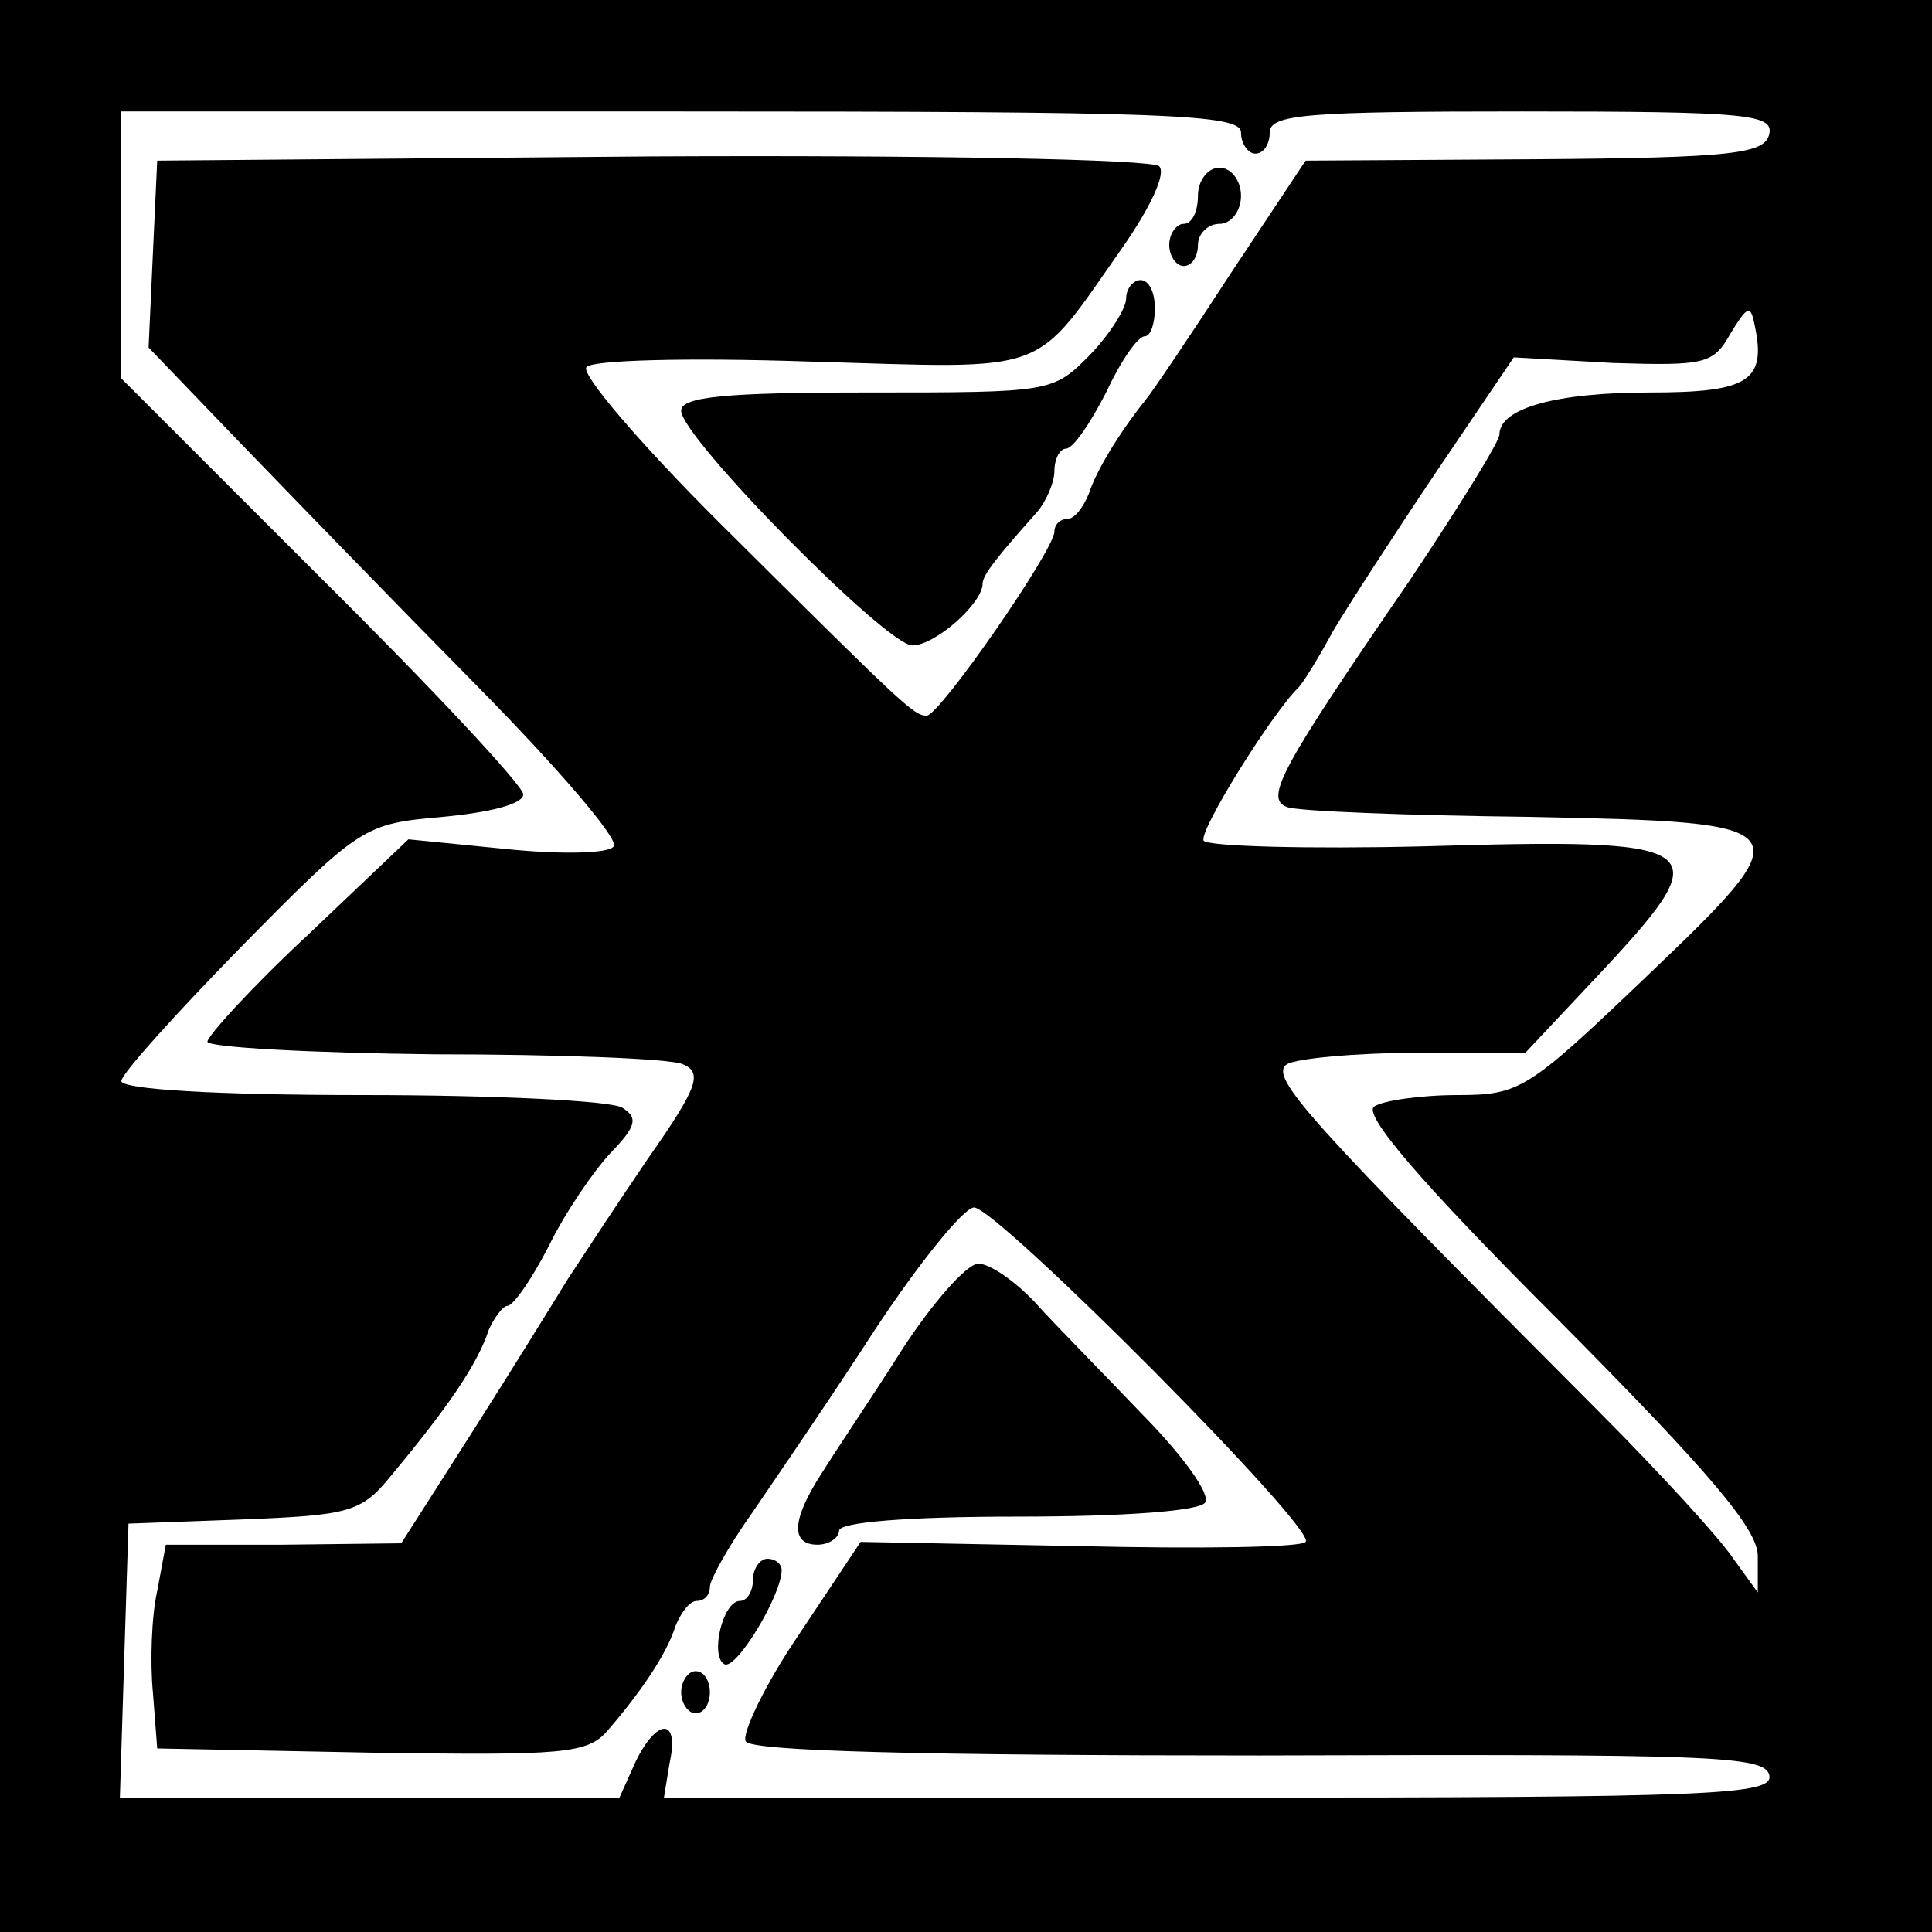
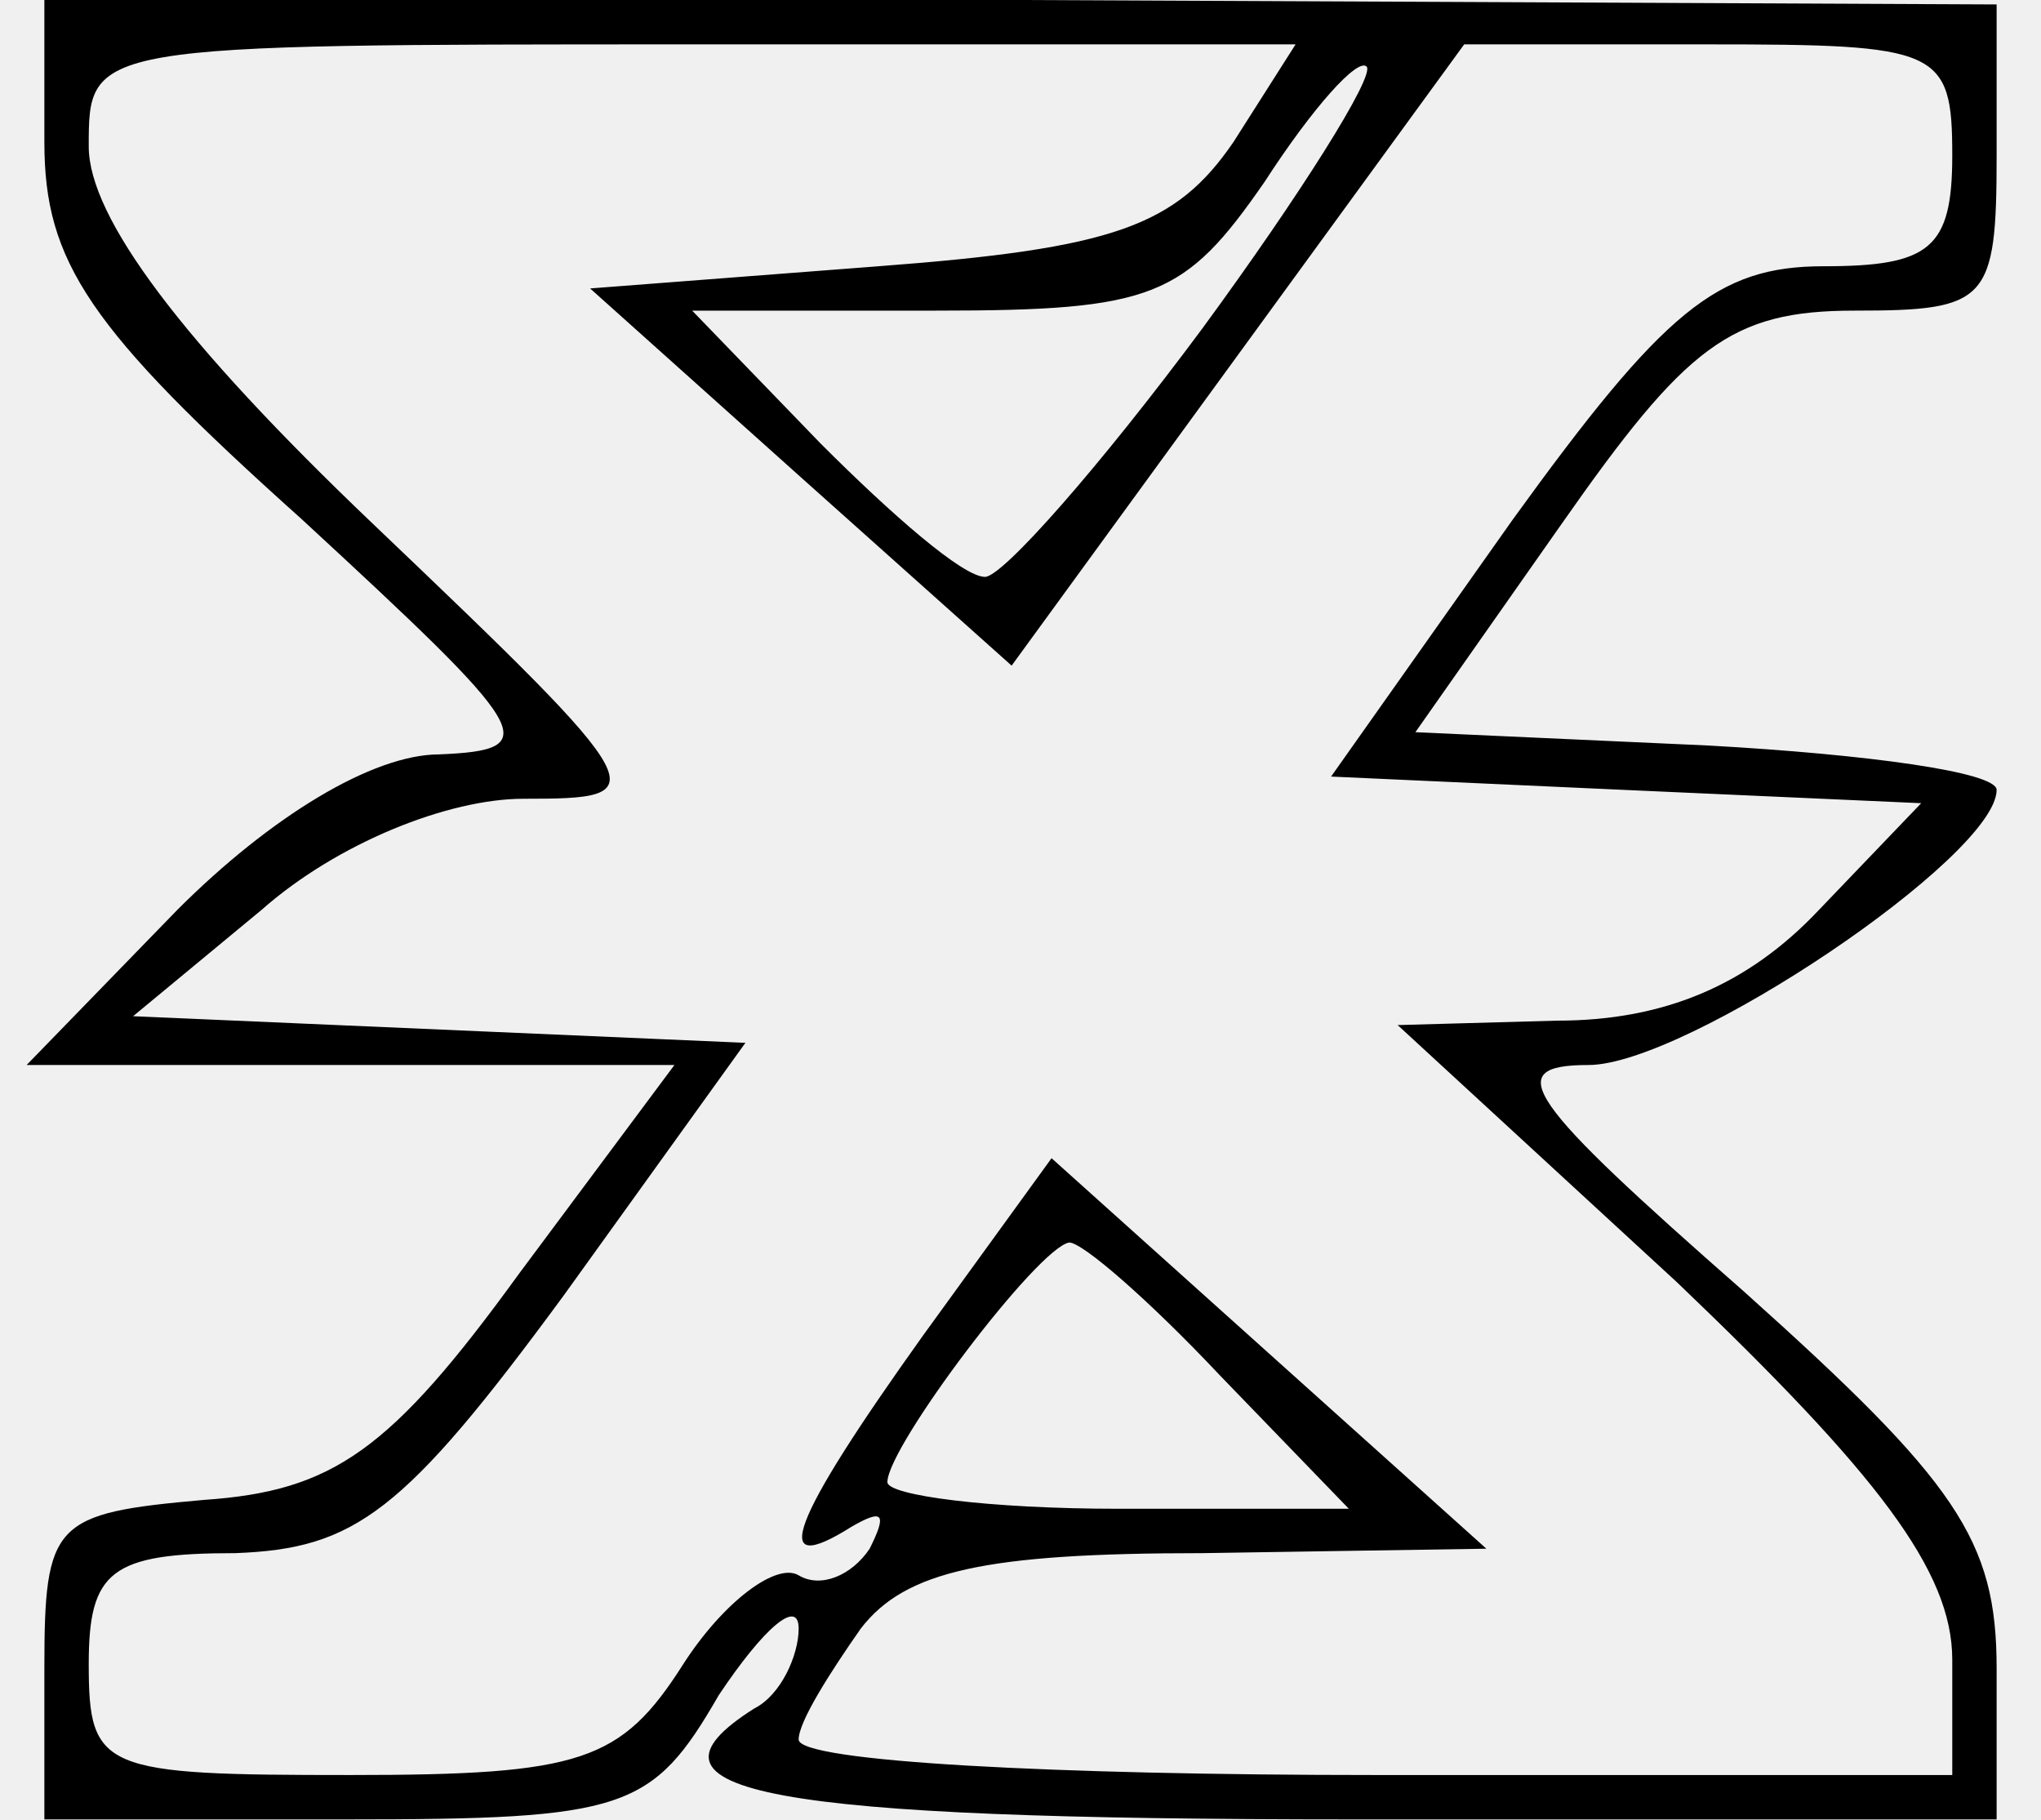
- <svg xmlns="http://www.w3.org/2000/svg" width="130" height="130" preserveAspectRatio="xMidYMid meet">
-   <g>
-     <rect fill="#000000" id="canvas_background" height="132" width="132" y="-1" x="-1" />
-   </g>
-   <g>
-     <g stroke="null" id="svg_1" fill="#ffffff" transform="translate(0,120) scale(0.1,-0.1) ">
-       <path stroke="null" id="svg_2" d="m81.632,1035.179l0,-89.821l135.229,-135.205c74.376,-73.748 135.229,-138.986 135.229,-144.659c0,-6.618 -23.182,-12.291 -54.092,-15.128c-53.126,-4.727 -55.057,-5.673 -135.229,-86.985c-44.432,-45.383 -81.137,-86.039 -81.137,-90.767c0,-5.673 64.717,-9.455 162.275,-9.455c88.865,0 167.104,-3.782 174.832,-8.509c10.625,-6.618 9.659,-12.291 -7.727,-30.256c-11.591,-12.291 -30.909,-40.656 -41.535,-62.402c-11.591,-22.692 -24.148,-40.656 -28.012,-40.656c-2.898,0 -8.693,-7.564 -12.557,-16.073c-7.727,-23.637 -28.012,-52.947 -66.649,-99.276c-19.318,-23.637 -28.012,-25.528 -98.524,-28.365l-77.274,-2.836l-2.898,-91.712l-2.898,-92.658l168.07,0l168.07,0l10.625,23.637c14.489,30.256 29.944,30.256 23.182,0l-3.864,-23.637l373.811,0c335.174,0 372.845,1.891 369.948,15.128c-2.898,13.237 -40.569,14.182 -342.902,13.237c-225.06,0 -341.936,2.836 -345.8,9.455c-2.898,4.727 12.557,37.819 35.739,71.857l41.535,62.402l146.82,-2.836c80.171,-1.891 149.718,-0.945 152.615,2.836c8.693,7.564 -207.673,225.026 -223.128,225.026c-6.761,0 -36.705,-36.874 -66.649,-82.257c-29.944,-46.329 -67.614,-101.167 -83.069,-123.859c-15.455,-21.746 -28.012,-44.438 -28.012,-49.165c0,-5.673 -3.864,-9.455 -8.693,-9.455c-4.83,0 -10.625,-7.564 -14.489,-17.019c-5.796,-18.91 -24.148,-45.383 -45.398,-69.966c-13.523,-16.073 -29.944,-17.019 -159.377,-15.128l-143.922,2.836l-2.898,37.819c-1.932,19.855 -0.966,51.056 2.898,68.075l5.796,31.201l79.206,0l79.206,0.945l48.296,75.639c27.046,42.547 55.057,87.93 63.751,102.113c8.693,13.237 32.841,50.111 54.092,81.312c33.807,48.22 36.705,57.675 23.182,63.348c-8.693,3.782 -84.035,6.618 -167.104,6.618c-84.035,0.945 -152.615,4.727 -152.615,8.509c0,3.782 29.944,36.874 67.614,71.857l67.614,64.293l66.649,-6.618c37.671,-3.782 68.58,-2.836 71.478,1.891c3.864,4.727 -38.637,53.893 -92.728,108.731c-54.092,54.838 -125.57,128.586 -159.377,163.569l-60.853,63.348l2.898,63.348l2.898,62.402l332.277,2.836c184.491,0.945 337.106,-1.891 341.936,-6.618c4.83,-4.727 -5.796,-27.419 -24.148,-53.893c-61.819,-87.93 -46.364,-82.257 -210.571,-77.53c-84.035,2.836 -147.786,0.945 -150.684,-3.782c-3.864,-4.727 36.705,-52.002 88.865,-104.003c124.604,-123.859 131.365,-130.477 140.059,-130.477c8.693,0 85.967,111.567 85.967,123.859c0,4.727 3.864,8.509 8.693,8.509c4.83,0 10.625,7.564 14.489,17.019c4.83,15.128 20.284,40.656 37.671,62.402c4.83,5.673 30.909,44.438 57.955,86.039l50.228,75.639l154.547,0.945c134.263,0.945 154.547,3.782 157.445,17.019c2.898,13.237 -15.455,15.128 -166.138,15.128c-144.888,0 -170.002,-1.891 -170.002,-14.182c0,-7.564 -3.864,-14.182 -9.659,-14.182c-4.83,0 -9.659,6.618 -9.659,14.182c0,12.291 -48.296,14.182 -376.709,14.182l-376.709,0l0,-89.821zm753.418,33.092c0,-10.4 -6.761,-18.91 -14.489,-18.91c-7.727,0 -14.489,-6.618 -14.489,-14.182c0,-7.564 -3.864,-14.182 -9.659,-14.182c-4.83,0 -9.659,6.618 -9.659,14.182c0,7.564 4.83,14.182 9.659,14.182c5.796,0 9.659,8.509 9.659,18.91c0,10.4 6.761,18.91 14.489,18.91c7.727,0 14.489,-8.509 14.489,-18.91zm-57.955,-75.639c0,-10.4 -2.898,-18.91 -6.761,-18.91c-4.83,0 -16.421,-17.019 -26.08,-37.819c-10.625,-20.801 -22.216,-37.819 -27.046,-37.819c-3.864,0 -7.727,-6.618 -7.727,-15.128c0,-7.564 -5.796,-20.801 -11.591,-27.419c-27.046,-30.256 -36.705,-42.547 -36.705,-48.22c0,-13.237 -31.875,-41.601 -47.33,-41.601c-17.387,0 -155.513,139.932 -155.513,157.896c0,9.455 29.944,12.291 125.57,12.291c123.638,0 124.604,0 149.718,25.528c13.523,14.182 24.148,31.201 24.148,37.819c0,6.618 4.83,12.291 9.659,12.291c5.796,0 9.659,-8.509 9.659,-18.91zm-81.137,-668.459c13.523,-15.128 46.364,-48.22 72.444,-75.639c27.046,-27.419 46.364,-53.893 42.501,-59.566c-3.864,-5.673 -54.092,-9.455 -126.536,-9.455c-73.41,0 -119.774,-3.782 -119.774,-9.455c0,-4.727 -6.761,-9.455 -14.489,-9.455c-18.352,0 -17.387,17.019 2.898,48.22c8.693,14.182 33.807,51.056 54.092,83.203c20.284,31.201 43.466,57.675 51.194,57.675c7.727,0 24.148,-11.346 37.671,-25.528zm-170.002,-180.588c0,-17.019 -30.909,-68.075 -38.637,-63.348c-9.659,5.673 -0.966,42.547 10.625,42.547c4.83,0 8.693,6.618 8.693,14.182c0,7.564 4.83,14.182 9.659,14.182c5.796,0 9.659,-3.782 9.659,-7.564zm-48.296,-82.257c0,-7.564 -3.864,-14.182 -9.659,-14.182c-4.83,0 -9.659,6.618 -9.659,14.182c0,7.564 4.83,14.182 9.659,14.182c5.796,0 9.659,-6.618 9.659,-14.182z" />
-       <path stroke="null" id="svg_3" d="m1164.43,975.613c-11.591,-20.801 -17.387,-21.746 -79.206,-19.855l-66.649,3.782l-51.194,-75.639c-28.012,-41.601 -59.887,-90.767 -70.512,-108.731c-9.659,-17.964 -20.284,-34.983 -23.182,-37.819c-18.352,-17.964 -67.614,-97.385 -63.751,-103.058c2.898,-3.782 69.546,-5.673 147.786,-3.782c191.252,5.673 198.98,0.945 123.638,-80.366l-55.057,-58.62l-74.376,0c-40.569,0 -79.206,-3.782 -85.967,-7.564c-12.557,-8.509 14.489,-37.819 209.605,-233.535c41.535,-41.601 82.103,-86.039 90.797,-99.276l16.421,-22.692l0,24.583c0,17.964 -31.875,55.784 -135.229,159.787c-91.762,91.712 -131.365,138.041 -122.672,142.768c5.796,3.782 30.909,7.564 56.023,7.564c41.535,0 47.33,3.782 123.638,76.584c111.081,105.894 110.115,106.84 -76.308,110.622c-82.103,0.945 -155.513,3.782 -162.275,6.618c-15.455,5.673 -3.864,26.474 83.069,153.169c32.841,49.165 59.887,92.658 59.887,97.385c0,17.964 38.637,28.365 101.422,28.365c65.683,0 78.24,7.564 70.512,44.438c-2.898,15.128 -4.83,14.182 -16.421,-4.727z" />
-     </g>
+ <svg xmlns="http://www.w3.org/2000/svg" version="1.0" width="46pt" height="41pt" viewBox="0 0 46 41" preserveAspectRatio="xMidYMid meet">
+   <g transform="translate(0,41) scale(0.1,-0.1)" fill="#000000" stroke="none">
+     <path d="M10 378 c0 -27 10 -42 58 -85 52 -48 55 -52 31 -53 -15 0 -38 -14 -59 -35 l-34 -35 73 0 73 0 -35 -47 c-29 -40 -42 -49 -71 -51 -34 -3 -36 -5 -36 -38 l0 -34 68 0 c63 0 69 2 84 28 10 15 18 22 18 15 0 -6 -4 -15 -10 -18 -30 -19 3 -25 135 -25 l145 0 0 34 c0 29 -9 42 -57 85 -49 43 -55 51 -35 51 22 0 92 47 92 62 0 4 -29 8 -65 10 l-66 3 33 47 c28 40 38 48 66 48 30 0 32 2 32 35 l0 34 -220 1 -220 0 0 -32z m268 0 c-13 -19 -27 -24 -80 -28 l-65 -5 48 -43 47 -42 51 70 51 70 55 0 c52 0 55 -1 55 -25 0 -21 -5 -25 -29 -25 -24 0 -36 -10 -70 -57 l-41 -58 66 -3 67 -3 -23 -24 c-16 -17 -35 -25 -59 -25 l-36 -1 63 -58 c45 -43 62 -65 62 -85 l0 -26 -130 0 c-72 0 -130 3 -130 8 0 4 7 15 14 25 10 13 28 17 77 17 l64 1 -49 44 -49 44 -29 -40 c-30 -42 -35 -55 -16 -43 7 4 8 3 4 -5 -4 -6 -11 -9 -16 -6 -5 3 -17 -6 -26 -20 -14 -22 -23 -25 -75 -25 -56 0 -59 1 -59 25 0 21 5 25 33 25 27 1 38 9 74 58 l41 57 -69 3 -69 3 29 24 c17 15 42 25 59 25 30 0 30 1 -34 62 -43 41 -64 69 -64 85 0 23 0 23 136 23 l136 0 -14 -22z m-7 -42 c-23 -31 -45 -56 -49 -56 -5 0 -21 14 -37 30 l-29 30 55 0 c49 0 56 3 74 29 11 17 21 28 23 26 2 -2 -15 -29 -37 -59z m4 -236 l29 -30 -52 0 c-29 0 -52 3 -52 6 0 8 34 53 41 54 3 0 18 -13 34 -30z" />
  </g>
</svg>
